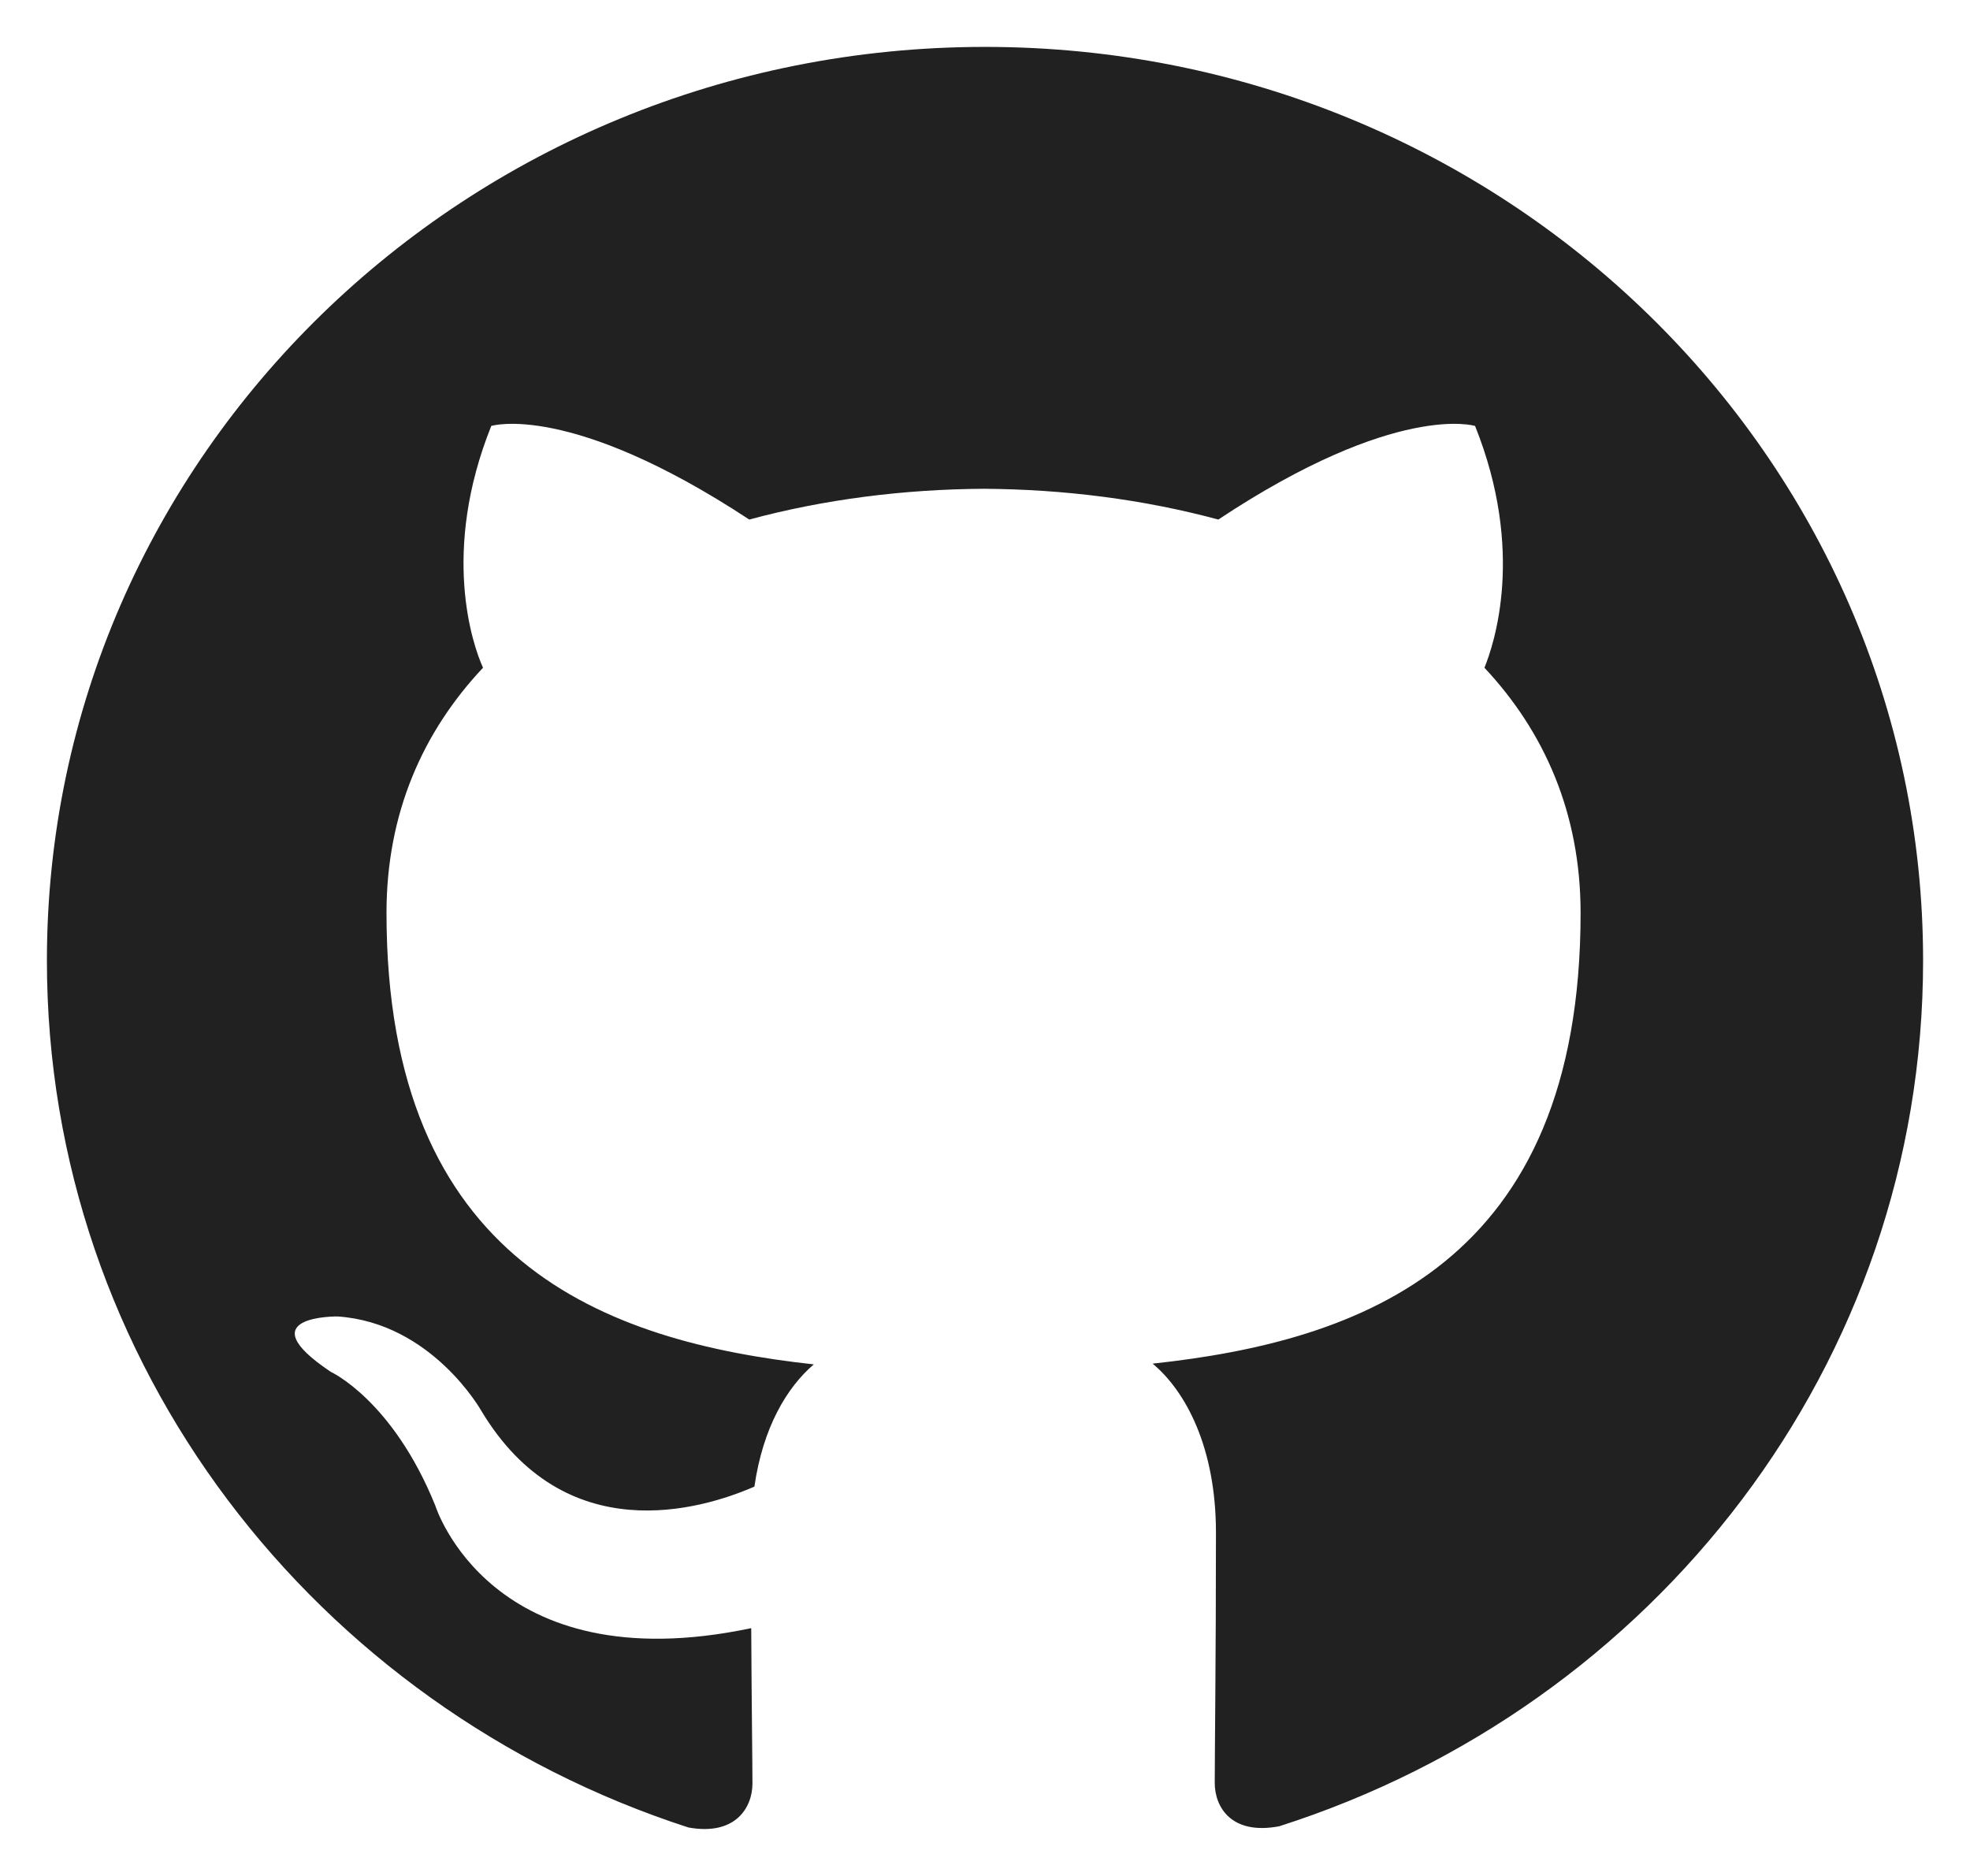
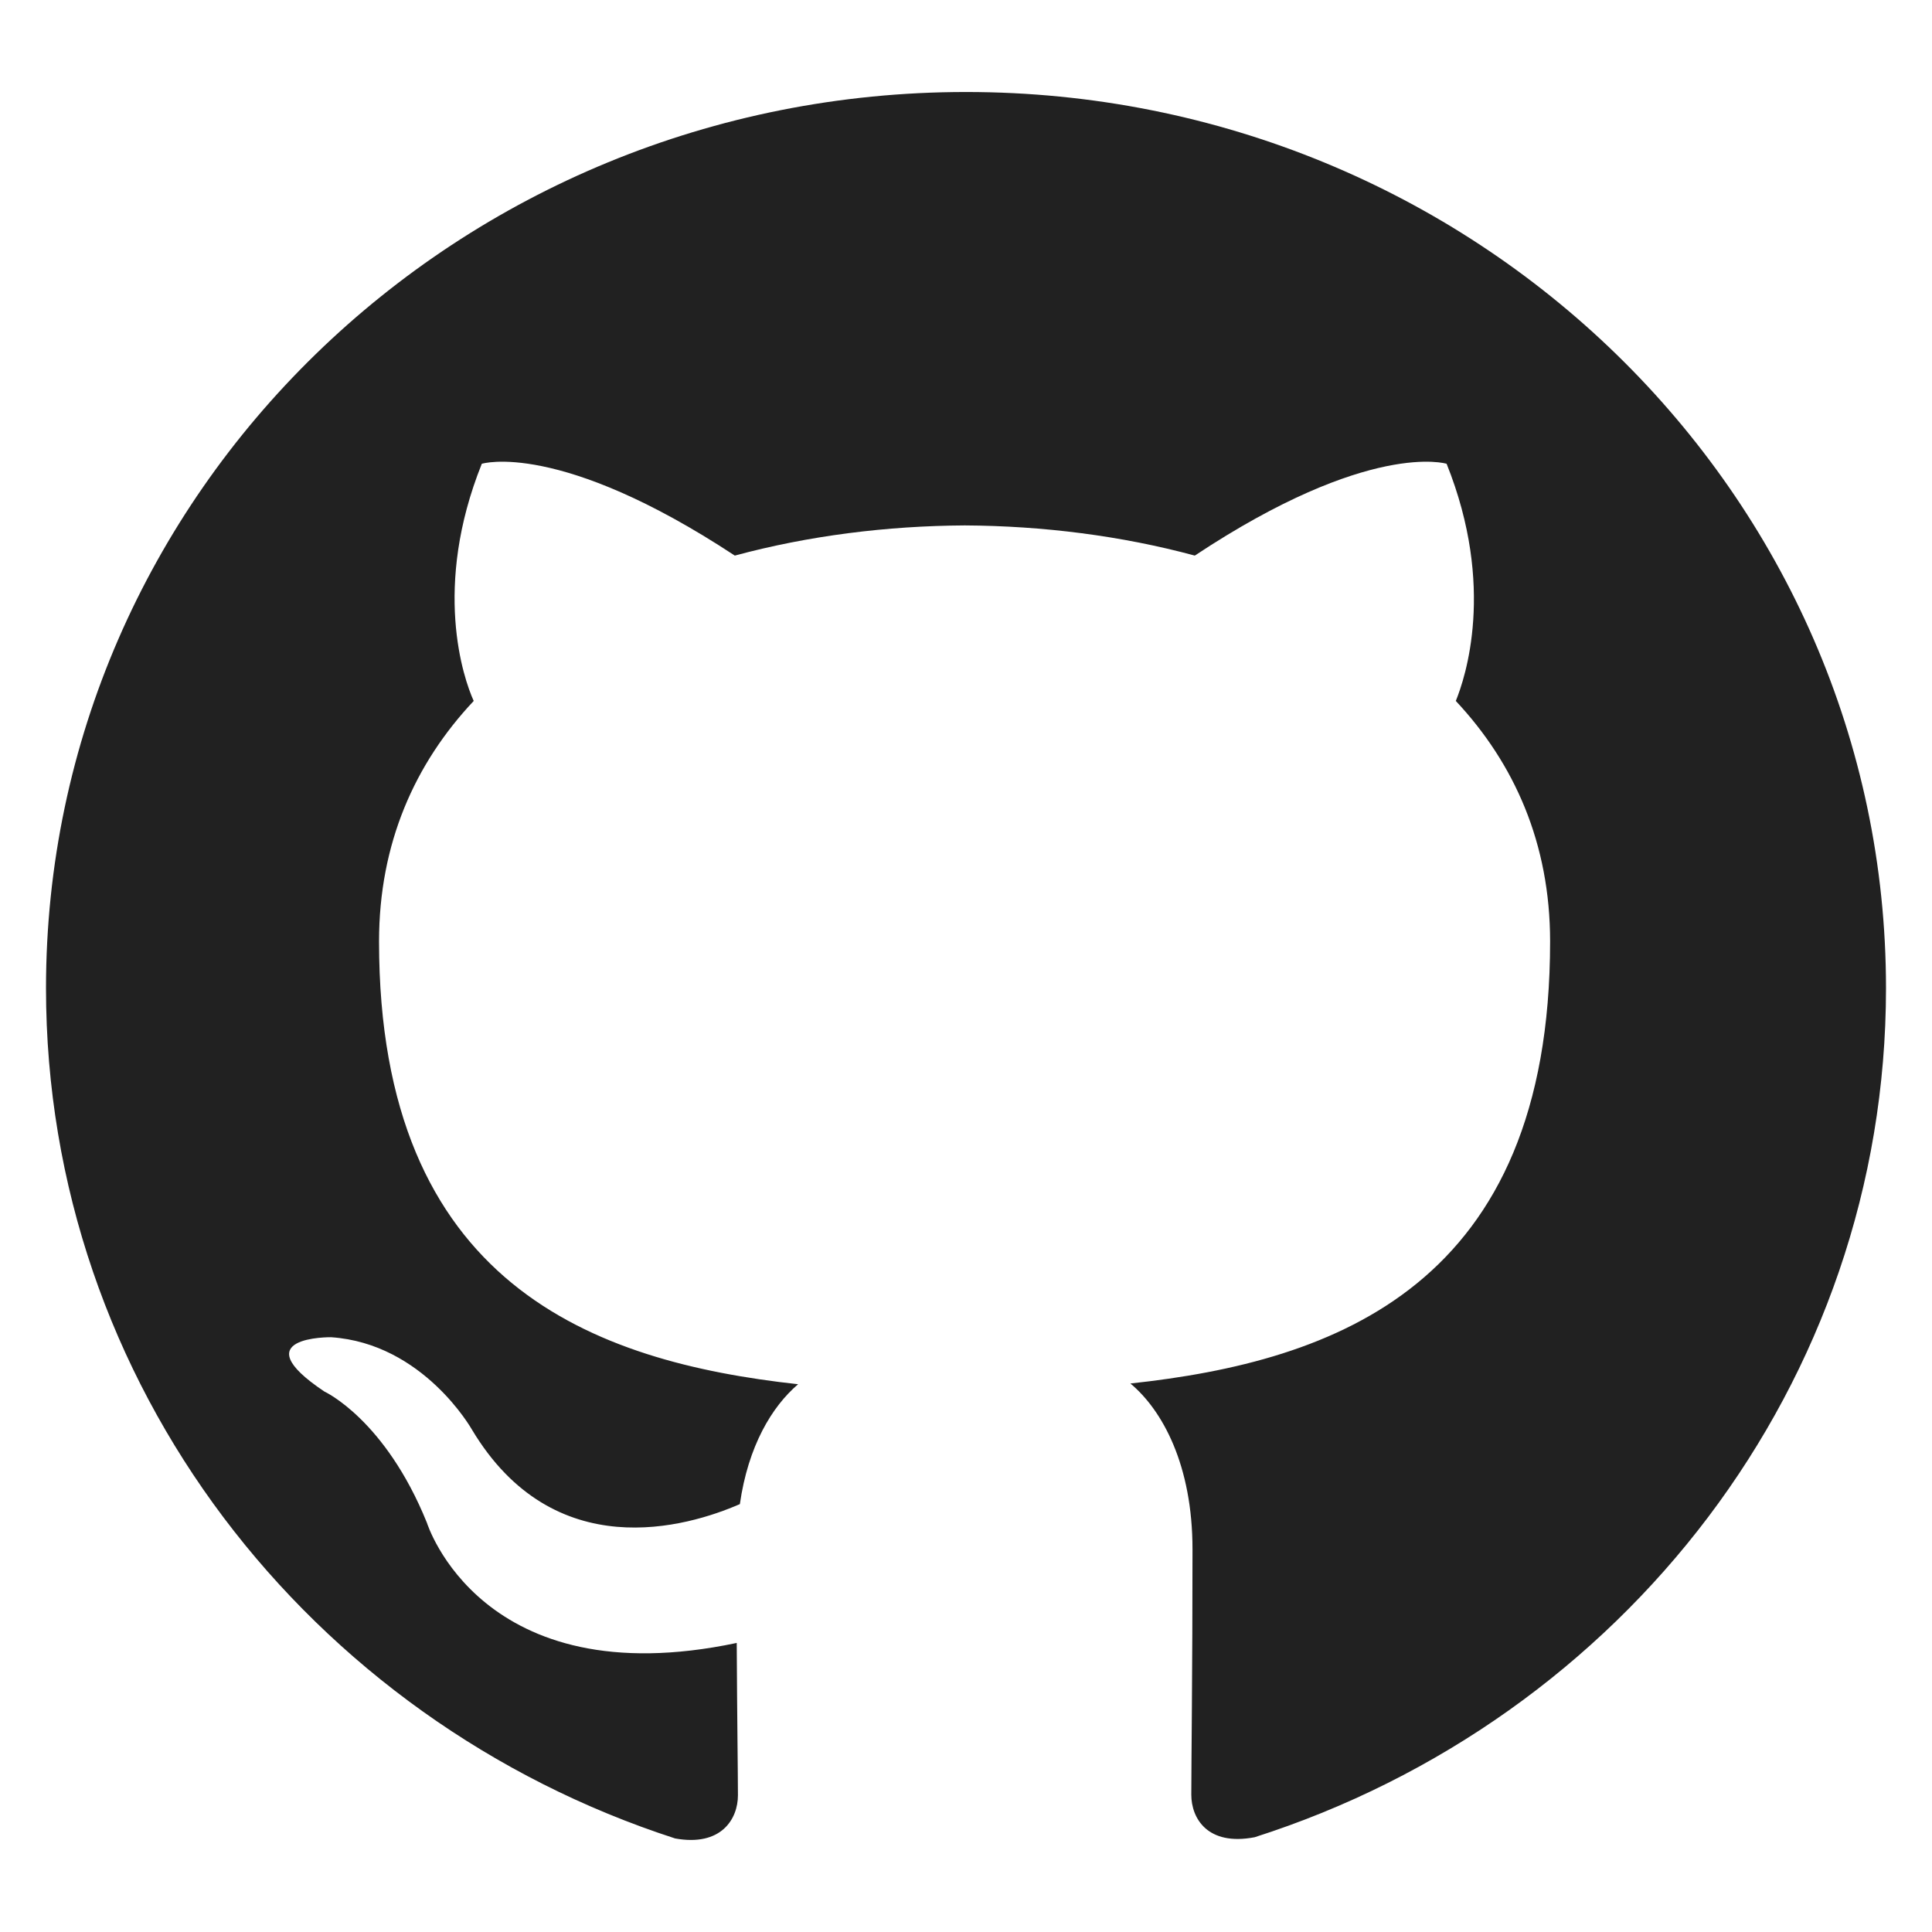
- <svg xmlns="http://www.w3.org/2000/svg" width="21" height="20" viewBox="0 0 21 20" fill="none">
+ <svg xmlns="http://www.w3.org/2000/svg" width="20" height="20" viewBox="0 0 21 20" fill="none">
  <path d="M10.5 0.5C4.975 0.5 0.5 4.861 0.5 10.241C0.5 14.545 3.365 18.196 7.338 19.483C7.838 19.574 8.021 19.273 8.021 19.014C8.021 18.783 8.012 18.17 8.008 17.358C5.227 17.945 4.64 16.051 4.64 16.051C4.185 14.927 3.527 14.626 3.527 14.626C2.622 14.022 3.598 14.035 3.598 14.035C4.602 14.102 5.129 15.038 5.129 15.038C6.021 16.528 7.47 16.098 8.042 15.849C8.132 15.219 8.389 14.79 8.675 14.546C6.454 14.302 4.12 13.465 4.12 9.733C4.12 8.669 4.508 7.8 5.149 7.119C5.037 6.873 4.699 5.882 5.237 4.541C5.237 4.541 6.074 4.28 7.987 5.539C8.787 5.323 9.637 5.216 10.487 5.211C11.337 5.216 12.187 5.323 12.987 5.539C14.887 4.28 15.724 4.541 15.724 4.541C16.262 5.882 15.924 6.873 15.824 7.119C16.462 7.8 16.849 8.669 16.849 9.733C16.849 13.475 14.512 14.298 12.287 14.538C12.637 14.83 12.962 15.428 12.962 16.34C12.962 17.644 12.949 18.691 12.949 19.008C12.949 19.263 13.124 19.568 13.637 19.47C17.637 18.192 20.5 14.539 20.5 10.241C20.5 4.861 16.023 0.5 10.5 0.5Z" fill="#212121" />
</svg>
